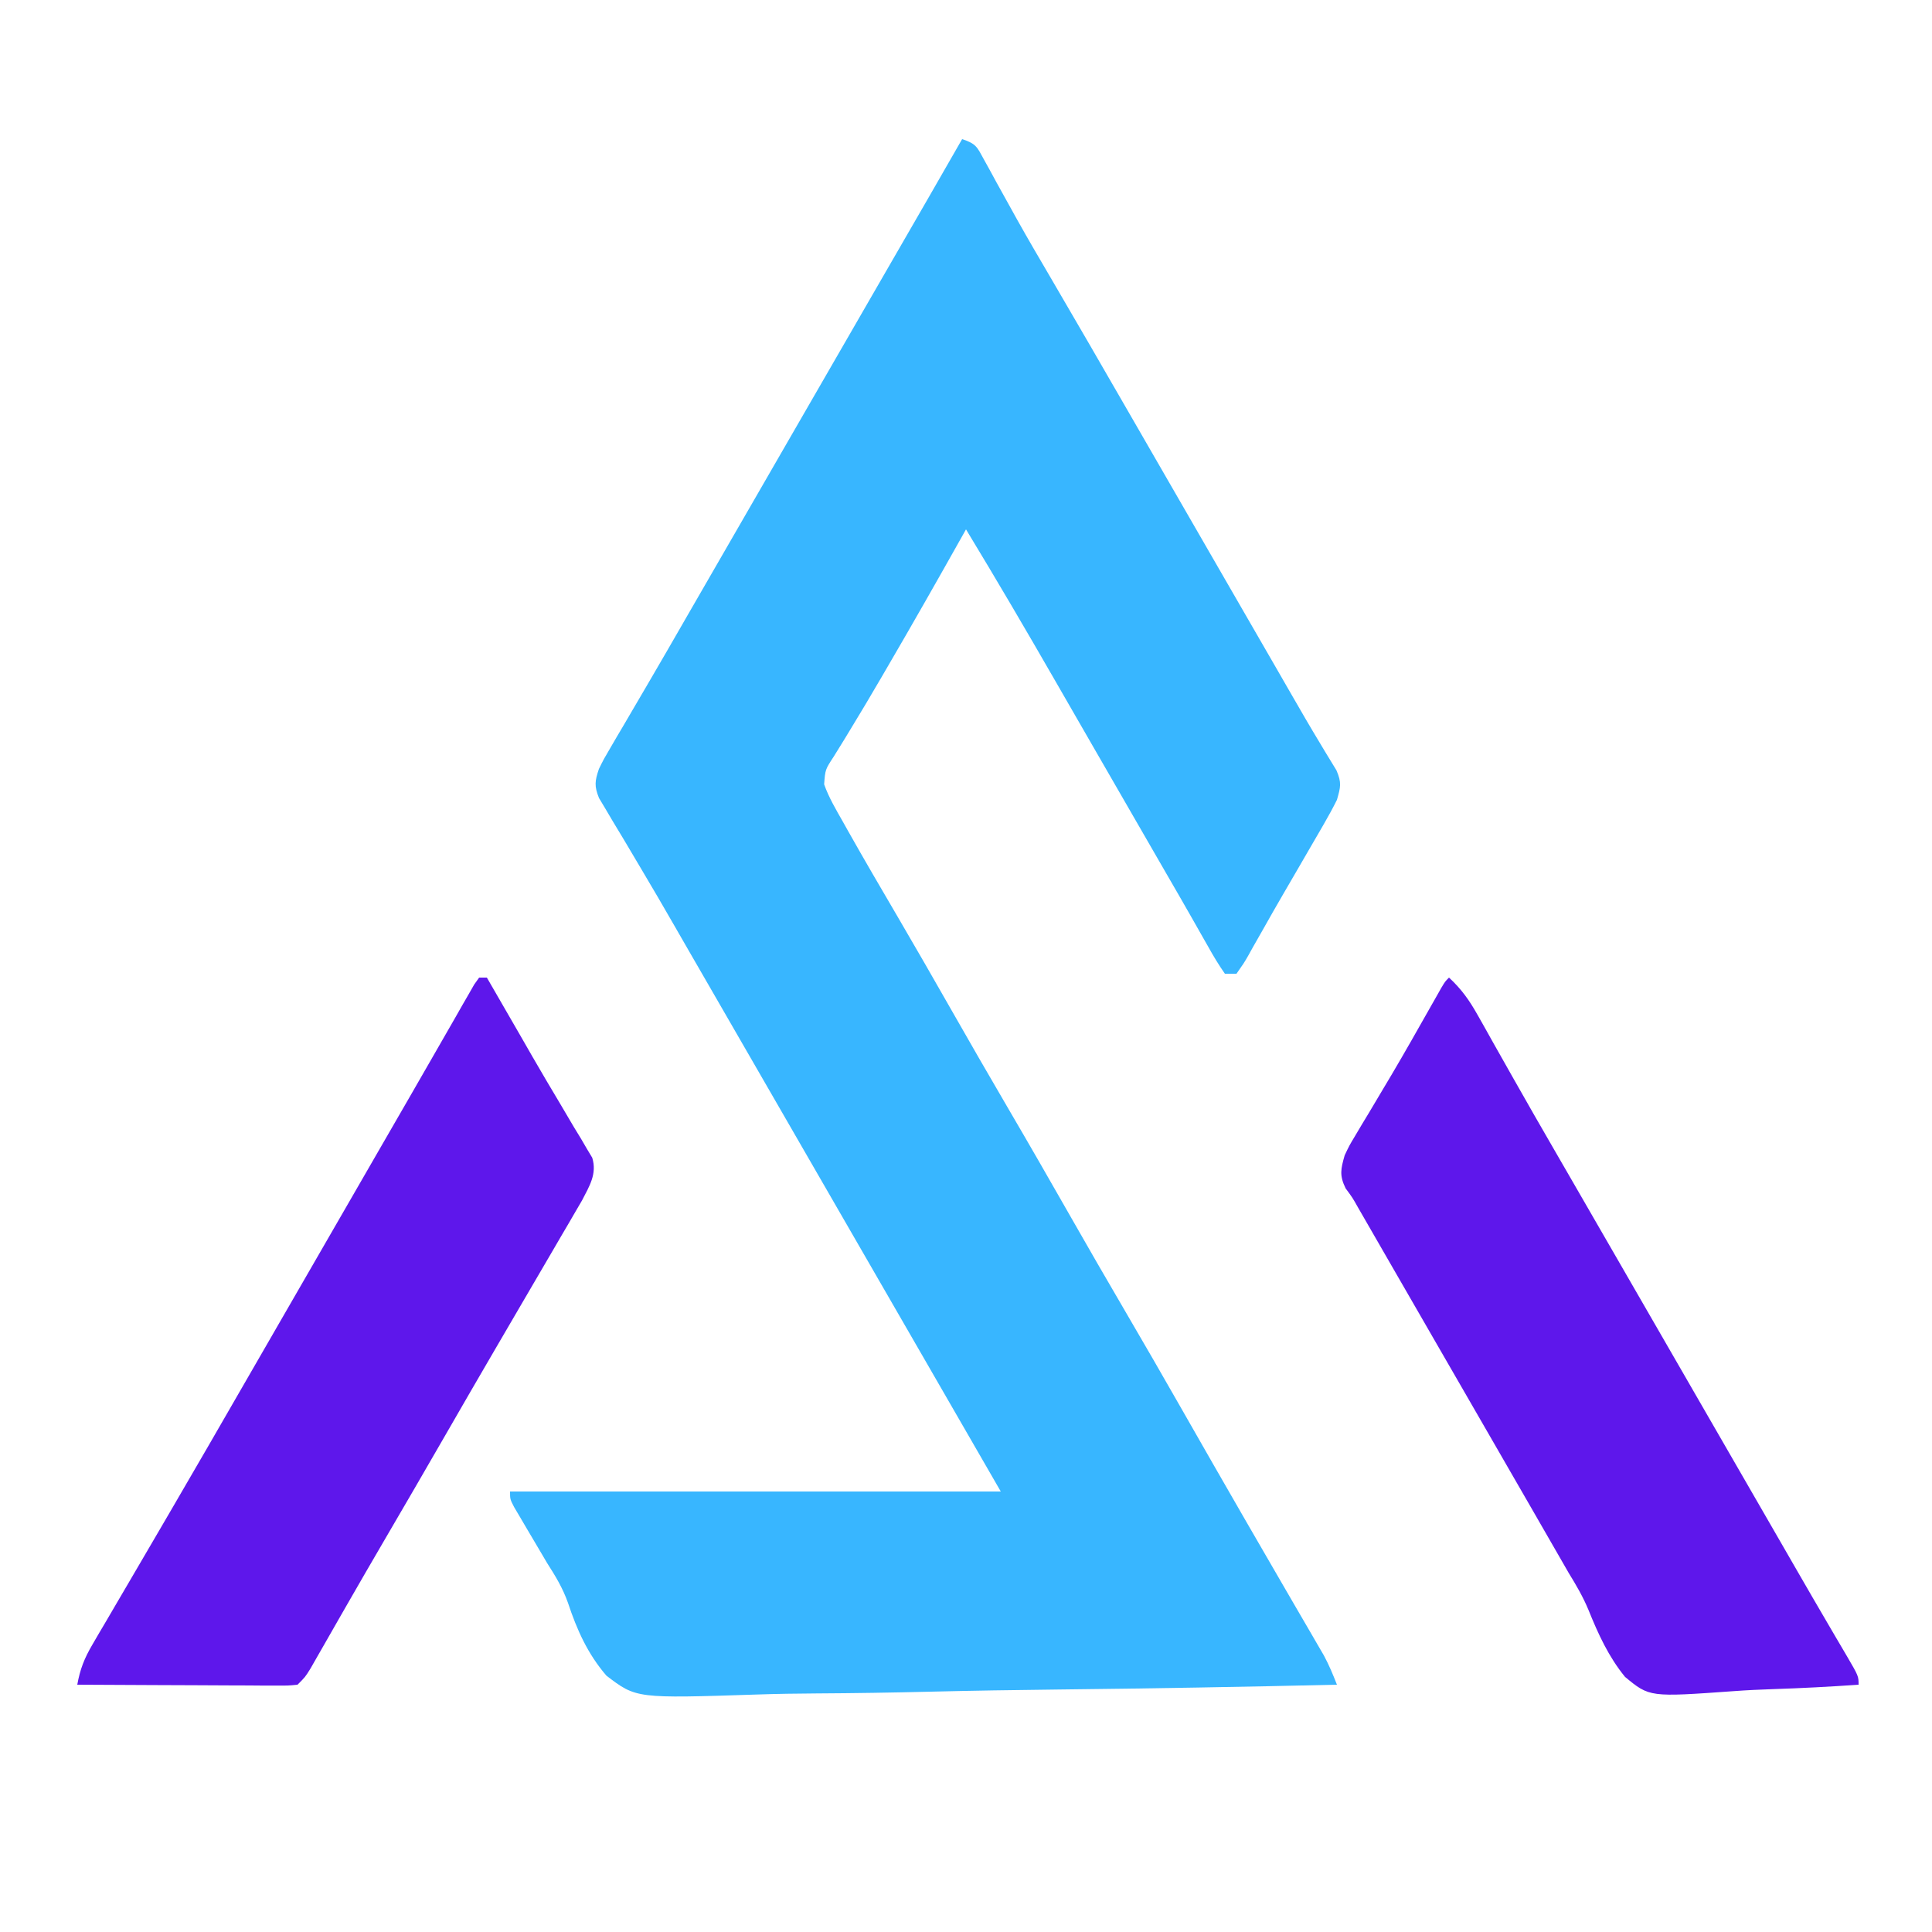
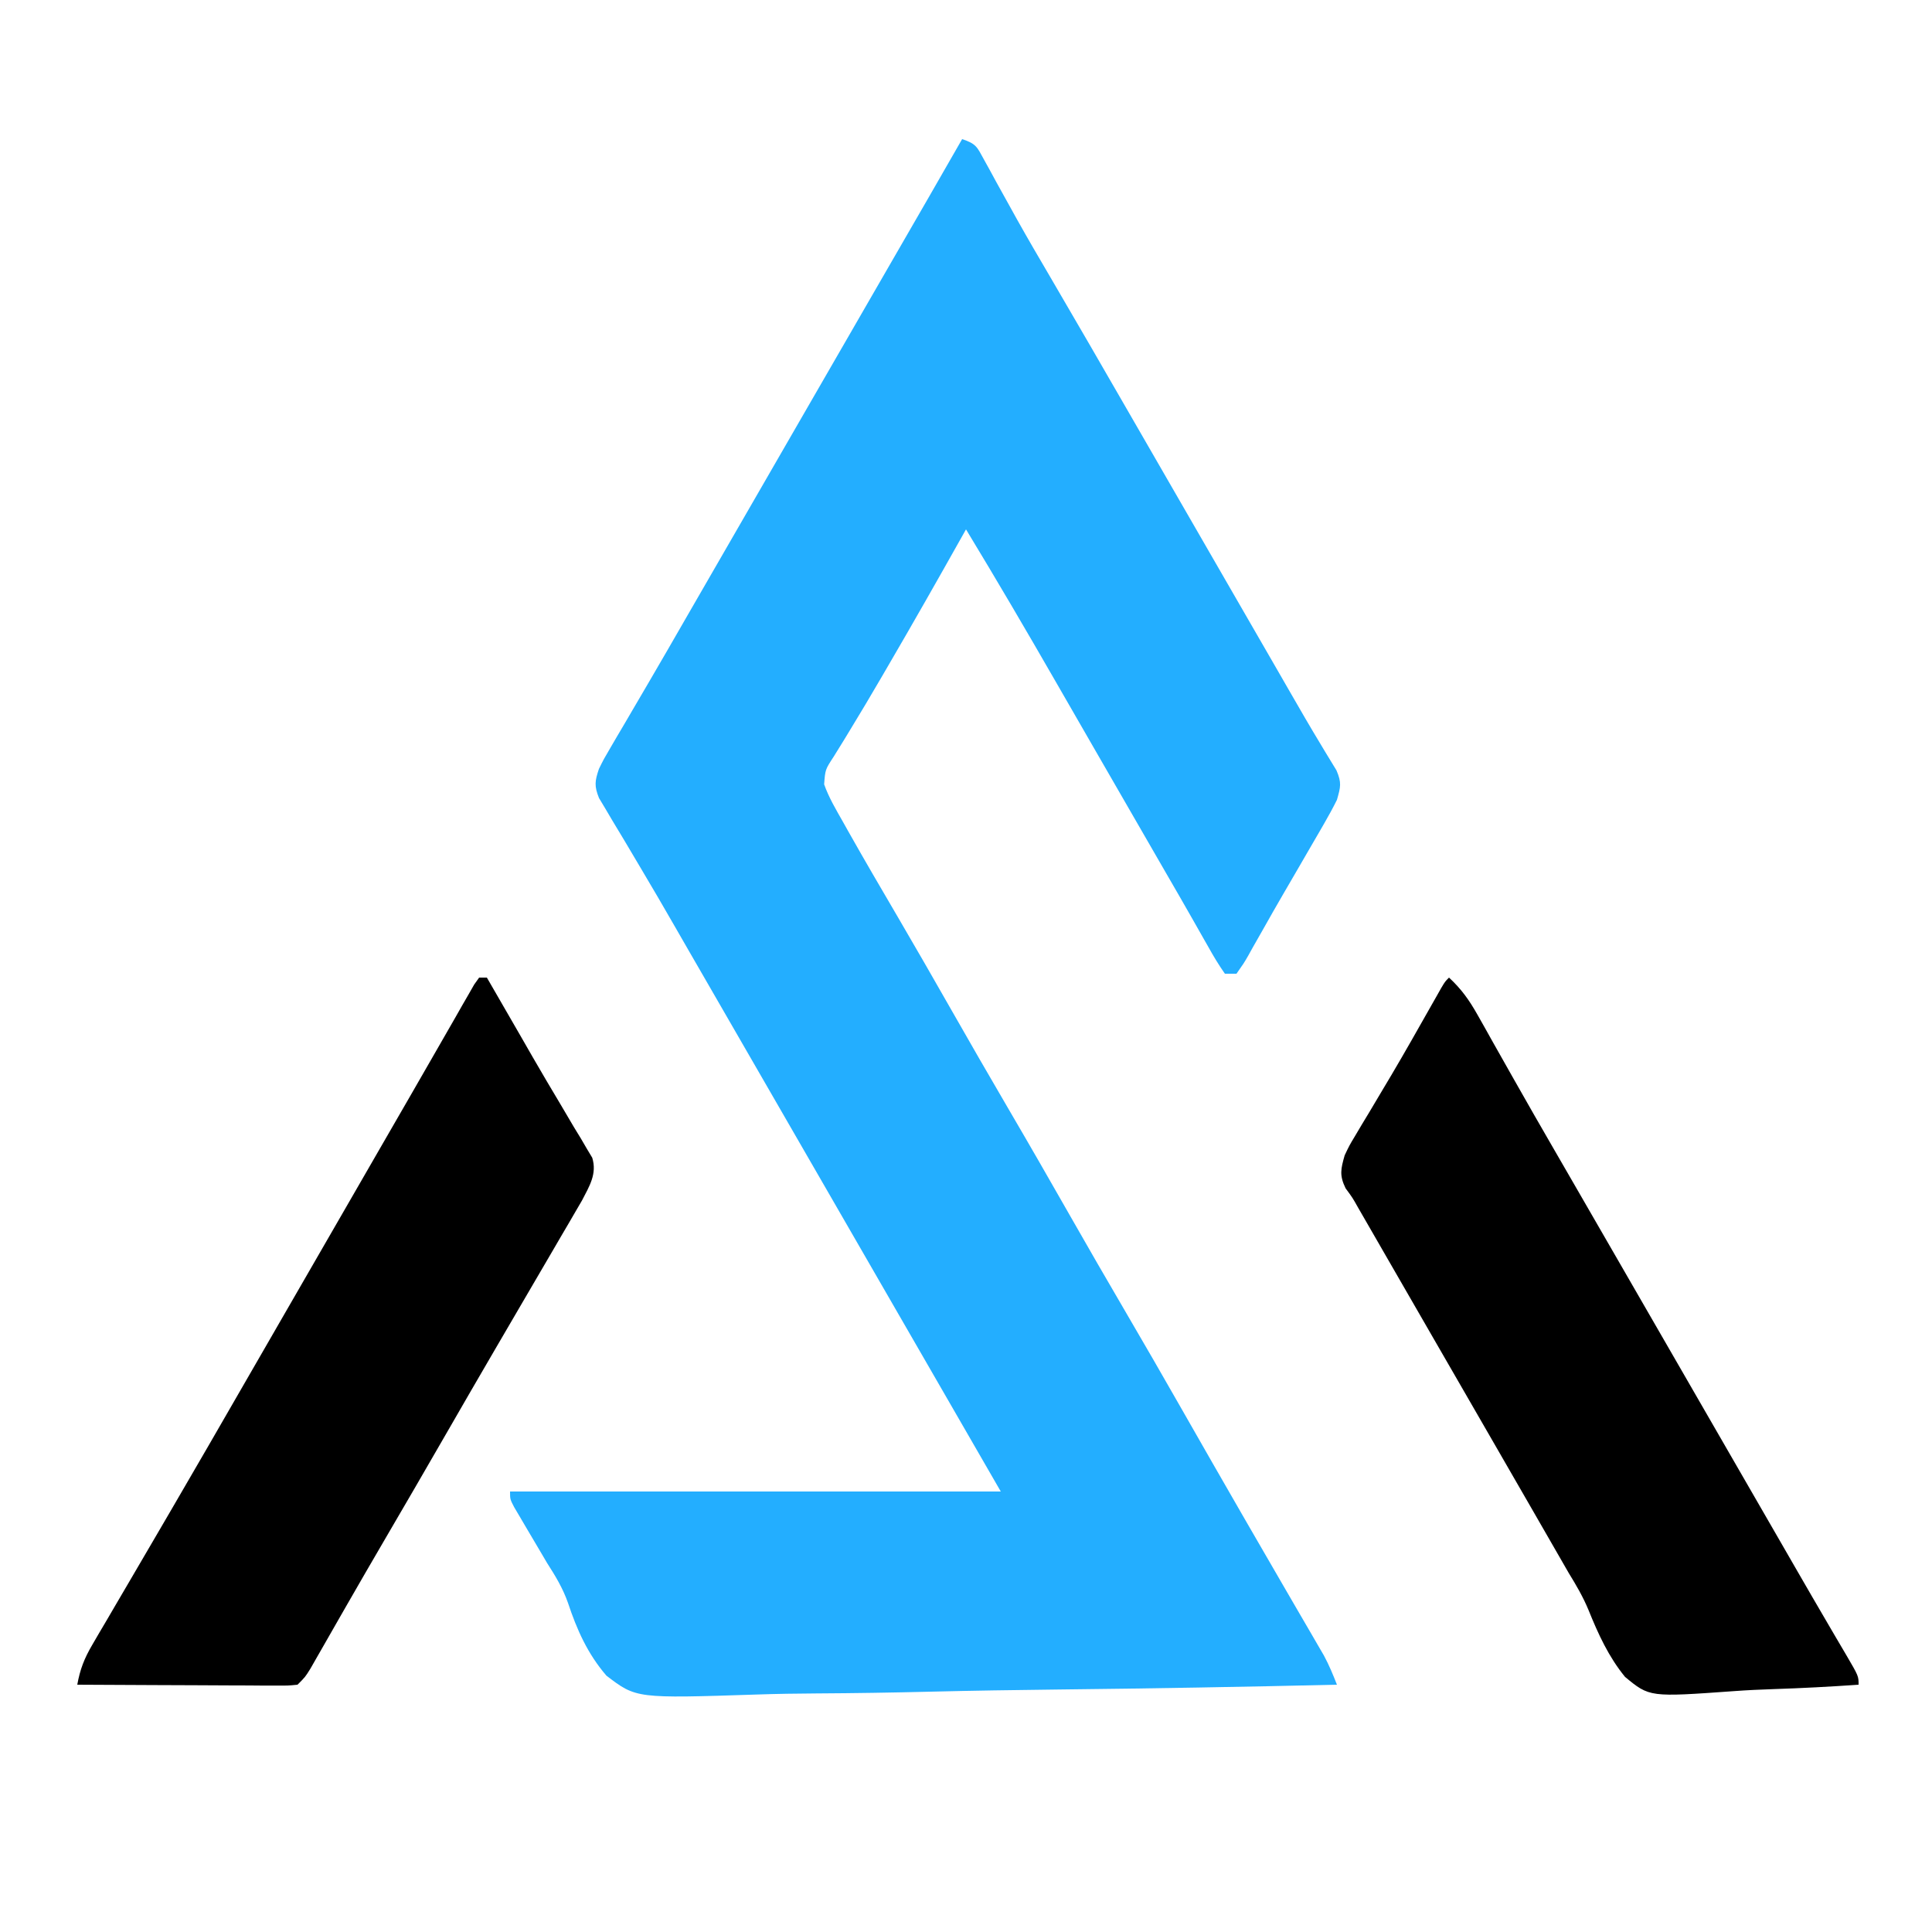
<svg xmlns="http://www.w3.org/2000/svg" version="1.1" width="500" height="500">
-   <path d="M0 0 C3.648 1.216 3.853 2.003 5.645 5.285 C6.149 6.196 6.654 7.106 7.173 8.044 C7.985 9.538 7.985 9.538 8.812 11.062 C9.987 13.183 11.163 15.303 12.34 17.422 C12.946 18.516 13.551 19.609 14.175 20.736 C17.007 25.802 19.938 30.808 22.875 35.812 C29.67 47.419 36.396 59.064 43.109 70.718 C46.237 76.147 49.369 81.573 52.5 87 C53.75 89.167 55 91.333 56.25 93.5 C57.178 95.109 57.178 95.109 58.125 96.75 C60 100 61.875 103.25 63.75 106.5 C64.369 107.573 64.989 108.647 65.627 109.753 C66.871 111.91 68.115 114.067 69.36 116.224 C73.233 122.938 77.108 129.652 80.984 136.365 C82.269 138.591 83.552 140.819 84.832 143.048 C87.435 147.577 90.043 152.1 92.754 156.566 C93.143 157.216 93.531 157.865 93.932 158.534 C94.903 160.15 95.888 161.757 96.875 163.363 C98.252 166.591 97.952 167.661 97 171 C95.987 173.041 94.896 175.044 93.754 177.016 C93.427 177.585 93.1 178.154 92.763 178.74 C91.703 180.581 90.633 182.416 89.562 184.25 C88.831 185.511 88.101 186.773 87.37 188.034 C85.922 190.534 84.47 193.031 83.015 195.527 C81.258 198.546 79.534 201.582 77.82 204.625 C76.943 206.167 76.065 207.708 75.188 209.25 C74.798 209.952 74.409 210.653 74.008 211.376 C72.918 213.266 72.918 213.266 71 216 C70.01 216 69.02 216 68 216 C66.424 213.736 65.083 211.53 63.75 209.125 C63.322 208.375 62.893 207.624 62.452 206.851 C61.49 205.165 60.532 203.476 59.578 201.786 C57.311 197.784 55.004 193.806 52.7 189.826 C50.771 186.492 48.848 183.154 46.926 179.816 C42.5 172.13 38.067 164.447 33.633 156.765 C30.465 151.276 27.301 145.785 24.145 140.289 C16.568 127.107 8.886 113.999 1 101 C0.68 101.571 0.359 102.142 0.029 102.73 C-6.298 113.992 -12.675 125.22 -19.188 136.375 C-19.767 137.37 -20.347 138.366 -20.944 139.392 C-23.636 144.003 -26.351 148.595 -29.141 153.148 C-29.616 153.932 -30.091 154.715 -30.581 155.522 C-31.459 156.963 -32.346 158.398 -33.245 159.826 C-35.431 163.163 -35.431 163.163 -35.712 166.986 C-34.489 170.445 -32.614 173.568 -30.812 176.75 C-30.372 177.536 -29.931 178.322 -29.477 179.131 C-25.266 186.605 -20.934 194.008 -16.597 201.409 C-12.01 209.242 -7.493 217.113 -3 225 C1.953 233.694 6.944 242.365 12 251 C17.404 260.228 22.727 269.5 28.021 278.791 C32.635 286.887 37.291 294.958 42 303 C47.032 311.595 52.004 320.223 56.938 328.875 C62.124 337.971 67.327 347.057 72.562 356.125 C73.471 357.699 73.471 357.699 74.397 359.305 C77.304 364.342 80.217 369.377 83.141 374.404 C84.532 376.796 85.92 379.19 87.309 381.584 C88.288 383.27 89.271 384.955 90.254 386.639 C91.143 388.173 91.143 388.173 92.051 389.738 C92.573 390.636 93.096 391.533 93.634 392.458 C94.959 394.924 95.983 397.396 97 400 C72.992 400.562 48.985 400.984 24.971 401.243 C13.82 401.367 2.673 401.535 -8.476 401.811 C-18.198 402.05 -27.918 402.205 -37.643 402.258 C-42.79 402.289 -47.929 402.362 -53.073 402.538 C-84.347 403.564 -84.347 403.564 -92.067 397.651 C-96.916 392.013 -99.68 385.829 -102.007 378.821 C-103.354 374.994 -105.247 371.888 -107.43 368.477 C-108.016 367.48 -108.603 366.484 -109.207 365.457 C-110.371 363.481 -111.538 361.507 -112.707 359.535 C-113.56 358.083 -113.56 358.083 -114.43 356.602 C-114.927 355.759 -115.425 354.917 -115.937 354.049 C-117 352 -117 352 -117 350 C-75.09 350 -33.18 350 10 350 C5.05 341.42 0.1 332.84 -5 324 C-26.25 287.167 -47.5 250.333 -68.75 213.5 C-69.68 211.889 -69.68 211.889 -70.629 210.245 C-71.868 208.096 -73.105 205.947 -74.34 203.796 C-77.266 198.705 -80.211 193.628 -83.223 188.587 C-84.648 186.2 -86.061 183.808 -87.474 181.414 C-88.478 179.724 -89.498 178.042 -90.518 176.361 C-91.12 175.338 -91.723 174.316 -92.344 173.262 C-92.882 172.364 -93.42 171.467 -93.975 170.542 C-95.227 167.436 -95.063 166.148 -94 163 C-92.748 160.458 -92.748 160.458 -91.148 157.738 C-90.552 156.715 -89.956 155.693 -89.342 154.639 C-88.693 153.541 -88.044 152.443 -87.375 151.312 C-86.695 150.151 -86.016 148.989 -85.338 147.826 C-83.928 145.412 -82.516 142.999 -81.101 140.588 C-77.869 135.077 -74.687 129.537 -71.5 124 C-70.25 121.833 -69 119.667 -67.75 117.5 C-67.131 116.427 -66.513 115.355 -65.875 114.25 C-30.25 52.5 -30.25 52.5 -28.372 49.245 C-27.131 47.094 -25.89 44.943 -24.649 42.792 C-21.735 37.74 -18.821 32.689 -15.906 27.638 C-14.873 25.849 -13.841 24.06 -12.809 22.271 C-11.513 20.027 -10.218 17.782 -8.922 15.537 C-5.937 10.364 -2.958 5.189 0 0 Z " fill="#38B6FF" transform="translate(249,36)" />
-   <path d="M0 0 C0.66 0 1.32 0 2 0 C8.029 10.412 8.029 10.412 10.717 15.097 C11.407 16.3 12.098 17.504 12.789 18.707 C13.137 19.314 13.486 19.921 13.845 20.546 C16.178 24.6 18.558 28.623 20.961 32.637 C22.162 34.674 23.362 36.712 24.562 38.75 C25.14 39.694 25.718 40.639 26.313 41.612 C26.83 42.498 27.347 43.384 27.879 44.297 C28.339 45.064 28.798 45.83 29.272 46.62 C30.556 50.816 28.538 53.954 26.618 57.687 C26.089 58.592 25.56 59.497 25.016 60.43 C24.418 61.46 23.819 62.49 23.203 63.551 C22.559 64.648 21.914 65.745 21.25 66.875 C20.572 68.037 19.895 69.2 19.219 70.363 C17.485 73.341 15.744 76.316 14.002 79.289 C12.472 81.902 10.947 84.517 9.422 87.133 C7.706 90.075 5.991 93.016 4.272 95.957 C-0.011 103.29 -4.261 110.641 -8.5 118 C-13.87 127.323 -19.271 136.627 -24.704 145.913 C-27.872 151.333 -31.019 156.764 -34.141 162.211 C-34.833 163.418 -35.526 164.625 -36.219 165.832 C-37.55 168.153 -38.878 170.476 -40.203 172.801 C-40.801 173.844 -41.399 174.886 -42.016 175.961 C-42.544 176.887 -43.073 177.813 -43.618 178.767 C-45 181 -45 181 -47 183 C-49.404 183.241 -49.404 183.241 -52.459 183.227 C-53.601 183.227 -54.742 183.227 -55.917 183.227 C-57.772 183.211 -57.772 183.211 -59.664 183.195 C-60.926 183.192 -62.189 183.19 -63.489 183.187 C-66.846 183.177 -70.203 183.159 -73.56 183.137 C-76.986 183.117 -80.411 183.108 -83.836 183.098 C-90.557 183.076 -97.279 183.042 -104 183 C-103.281 179.005 -102.175 176.183 -100.113 172.668 C-99.512 171.635 -98.911 170.602 -98.291 169.537 C-97.312 167.879 -97.312 167.879 -96.312 166.188 C-95.63 165.021 -94.949 163.853 -94.268 162.686 C-92.867 160.286 -91.462 157.889 -90.053 155.494 C-87.592 151.309 -85.147 147.114 -82.702 142.92 C-81.559 140.959 -80.415 138.999 -79.271 137.039 C-73.102 126.478 -66.996 115.881 -60.891 105.282 C-57.763 99.853 -54.631 94.427 -51.5 89 C-50.25 86.833 -49 84.667 -47.75 82.5 C-44 76 -44 76 -40.25 69.5 C-39.631 68.427 -39.012 67.355 -38.375 66.25 C-37.126 64.084 -35.876 61.919 -34.627 59.754 C-31.488 54.314 -28.35 48.873 -25.215 43.43 C-22.725 39.107 -20.231 34.787 -17.734 30.469 C-15.484 26.576 -13.242 22.678 -11.012 18.774 C-9.409 15.971 -7.797 13.174 -6.188 10.375 C-5.298 8.809 -5.298 8.809 -4.39 7.21 C-3.843 6.262 -3.295 5.313 -2.73 4.336 C-2.01 3.076 -2.01 3.076 -1.274 1.791 C-0.854 1.2 -0.433 0.609 0 0 Z " fill="#5E17EB" transform="translate(124,253)" />
-   <path d="M0 0 C3.174 2.926 5.253 5.843 7.363 9.602 C7.995 10.718 8.627 11.835 9.278 12.985 C9.956 14.198 10.634 15.412 11.312 16.625 C12.025 17.887 12.737 19.149 13.451 20.41 C14.551 22.354 15.65 24.299 16.748 26.245 C20.31 32.563 23.931 38.847 27.562 45.125 C28.803 47.273 30.044 49.422 31.285 51.57 C31.898 52.63 32.51 53.69 33.141 54.782 C36.263 60.187 39.381 65.593 42.5 71 C43.75 73.167 45 75.333 46.25 77.5 C68.75 116.5 68.75 116.5 70.626 119.752 C71.873 121.913 73.119 124.074 74.366 126.235 C77.541 131.738 80.716 137.242 83.891 142.746 C84.531 143.857 85.172 144.967 85.832 146.111 C87.096 148.304 88.36 150.496 89.623 152.689 C92.529 157.731 95.444 162.766 98.387 167.785 C98.905 168.671 99.422 169.556 99.956 170.469 C100.918 172.112 101.883 173.753 102.853 175.392 C106 180.777 106 180.777 106 183 C98.666 183.514 91.335 183.902 83.987 184.14 C80.572 184.254 77.169 184.408 73.761 184.66 C51.902 186.231 51.902 186.231 45.555 180.975 C41.294 175.759 38.618 169.895 36.111 163.683 C34.687 160.245 32.925 157.246 30.977 154.078 C29.858 152.136 28.741 150.193 27.625 148.25 C26.357 146.047 25.089 143.844 23.82 141.641 C23.189 140.543 22.558 139.445 21.907 138.314 C18.776 132.873 15.638 127.437 12.5 122 C11.25 119.833 10 117.667 8.75 115.5 C8.131 114.427 7.513 113.355 6.875 112.25 C1.25 102.5 1.25 102.5 -0.628 99.245 C-1.868 97.095 -3.108 94.946 -4.349 92.796 C-7.274 87.727 -10.198 82.657 -13.12 77.587 C-14.498 75.196 -15.876 72.805 -17.255 70.414 C-18.225 68.73 -19.196 67.046 -20.166 65.361 C-21.051 63.827 -21.051 63.827 -21.953 62.262 C-22.47 61.364 -22.988 60.467 -23.521 59.542 C-24.968 56.964 -24.968 56.964 -26.753 54.546 C-28.394 51.196 -28.014 49.55 -27 46 C-25.792 43.449 -25.792 43.449 -24.262 40.902 C-23.694 39.945 -23.127 38.988 -22.542 38.002 C-21.624 36.485 -21.624 36.485 -20.688 34.938 C-19.416 32.8 -18.145 30.662 -16.875 28.523 C-16.23 27.443 -15.586 26.362 -14.922 25.249 C-11.417 19.324 -8.036 13.328 -4.645 7.338 C-4.178 6.516 -3.711 5.694 -3.23 4.848 C-2.822 4.126 -2.414 3.404 -1.993 2.66 C-1 1 -1 1 0 0 Z " fill="#5E17EB" transform="translate(375,253)" />
+   <path d="M0 0 C3.648 1.216 3.853 2.003 5.645 5.285 C6.149 6.196 6.654 7.106 7.173 8.044 C7.985 9.538 7.985 9.538 8.812 11.062 C9.987 13.183 11.163 15.303 12.34 17.422 C12.946 18.516 13.551 19.609 14.175 20.736 C17.007 25.802 19.938 30.808 22.875 35.812 C29.67 47.419 36.396 59.064 43.109 70.718 C46.237 76.147 49.369 81.573 52.5 87 C53.75 89.167 55 91.333 56.25 93.5 C57.178 95.109 57.178 95.109 58.125 96.75 C60 100 61.875 103.25 63.75 106.5 C64.369 107.573 64.989 108.647 65.627 109.753 C66.871 111.91 68.115 114.067 69.36 116.224 C73.233 122.938 77.108 129.652 80.984 136.365 C82.269 138.591 83.552 140.819 84.832 143.048 C87.435 147.577 90.043 152.1 92.754 156.566 C93.143 157.216 93.531 157.865 93.932 158.534 C94.903 160.15 95.888 161.757 96.875 163.363 C98.252 166.591 97.952 167.661 97 171 C95.987 173.041 94.896 175.044 93.754 177.016 C93.427 177.585 93.1 178.154 92.763 178.74 C91.703 180.581 90.633 182.416 89.562 184.25 C88.831 185.511 88.101 186.773 87.37 188.034 C85.922 190.534 84.47 193.031 83.015 195.527 C81.258 198.546 79.534 201.582 77.82 204.625 C76.943 206.167 76.065 207.708 75.188 209.25 C74.798 209.952 74.409 210.653 74.008 211.376 C72.918 213.266 72.918 213.266 71 216 C70.01 216 69.02 216 68 216 C66.424 213.736 65.083 211.53 63.75 209.125 C63.322 208.375 62.893 207.624 62.452 206.851 C61.49 205.165 60.532 203.476 59.578 201.786 C57.311 197.784 55.004 193.806 52.7 189.826 C50.771 186.492 48.848 183.154 46.926 179.816 C42.5 172.13 38.067 164.447 33.633 156.765 C30.465 151.276 27.301 145.785 24.145 140.289 C16.568 127.107 8.886 113.999 1 101 C0.68 101.571 0.359 102.142 0.029 102.73 C-6.298 113.992 -12.675 125.22 -19.188 136.375 C-19.767 137.37 -20.347 138.366 -20.944 139.392 C-23.636 144.003 -26.351 148.595 -29.141 153.148 C-29.616 153.932 -30.091 154.715 -30.581 155.522 C-31.459 156.963 -32.346 158.398 -33.245 159.826 C-35.431 163.163 -35.431 163.163 -35.712 166.986 C-34.489 170.445 -32.614 173.568 -30.812 176.75 C-30.372 177.536 -29.931 178.322 -29.477 179.131 C-25.266 186.605 -20.934 194.008 -16.597 201.409 C-12.01 209.242 -7.493 217.113 -3 225 C1.953 233.694 6.944 242.365 12 251 C17.404 260.228 22.727 269.5 28.021 278.791 C32.635 286.887 37.291 294.958 42 303 C47.032 311.595 52.004 320.223 56.938 328.875 C62.124 337.971 67.327 347.057 72.562 356.125 C73.471 357.699 73.471 357.699 74.397 359.305 C77.304 364.342 80.217 369.377 83.141 374.404 C84.532 376.796 85.92 379.19 87.309 381.584 C88.288 383.27 89.271 384.955 90.254 386.639 C91.143 388.173 91.143 388.173 92.051 389.738 C92.573 390.636 93.096 391.533 93.634 392.458 C94.959 394.924 95.983 397.396 97 400 C72.992 400.562 48.985 400.984 24.971 401.243 C13.82 401.367 2.673 401.535 -8.476 401.811 C-18.198 402.05 -27.918 402.205 -37.643 402.258 C-42.79 402.289 -47.929 402.362 -53.073 402.538 C-84.347 403.564 -84.347 403.564 -92.067 397.651 C-96.916 392.013 -99.68 385.829 -102.007 378.821 C-103.354 374.994 -105.247 371.888 -107.43 368.477 C-108.016 367.48 -108.603 366.484 -109.207 365.457 C-110.371 363.481 -111.538 361.507 -112.707 359.535 C-113.56 358.083 -113.56 358.083 -114.43 356.602 C-114.927 355.759 -115.425 354.917 -115.937 354.049 C-117 352 -117 352 -117 350 C-75.09 350 -33.18 350 10 350 C5.05 341.42 0.1 332.84 -5 324 C-26.25 287.167 -47.5 250.333 -68.75 213.5 C-69.68 211.889 -69.68 211.889 -70.629 210.245 C-71.868 208.096 -73.105 205.947 -74.34 203.796 C-77.266 198.705 -80.211 193.628 -83.223 188.587 C-84.648 186.2 -86.061 183.808 -87.474 181.414 C-88.478 179.724 -89.498 178.042 -90.518 176.361 C-91.12 175.338 -91.723 174.316 -92.344 173.262 C-92.882 172.364 -93.42 171.467 -93.975 170.542 C-95.227 167.436 -95.063 166.148 -94 163 C-92.748 160.458 -92.748 160.458 -91.148 157.738 C-90.552 156.715 -89.956 155.693 -89.342 154.639 C-88.693 153.541 -88.044 152.443 -87.375 151.312 C-86.695 150.151 -86.016 148.989 -85.338 147.826 C-83.928 145.412 -82.516 142.999 -81.101 140.588 C-77.869 135.077 -74.687 129.537 -71.5 124 C-70.25 121.833 -69 119.667 -67.75 117.5 C-67.131 116.427 -66.513 115.355 -65.875 114.25 C-30.25 52.5 -30.25 52.5 -28.372 49.245 C-27.131 47.094 -25.89 44.943 -24.649 42.792 C-21.735 37.74 -18.821 32.689 -15.906 27.638 C-14.873 25.849 -13.841 24.06 -12.809 22.271 C-11.513 20.027 -10.218 17.782 -8.922 15.537 C-5.937 10.364 -2.958 5.189 0 0 Z " fill="#23AEFF" transform="translate(249,36)" />
+   <path d="M0 0 C0.66 0 1.32 0 2 0 C8.029 10.412 8.029 10.412 10.717 15.097 C11.407 16.3 12.098 17.504 12.789 18.707 C13.137 19.314 13.486 19.921 13.845 20.546 C16.178 24.6 18.558 28.623 20.961 32.637 C22.162 34.674 23.362 36.712 24.562 38.75 C25.14 39.694 25.718 40.639 26.313 41.612 C26.83 42.498 27.347 43.384 27.879 44.297 C28.339 45.064 28.798 45.83 29.272 46.62 C30.556 50.816 28.538 53.954 26.618 57.687 C26.089 58.592 25.56 59.497 25.016 60.43 C24.418 61.46 23.819 62.49 23.203 63.551 C22.559 64.648 21.914 65.745 21.25 66.875 C20.572 68.037 19.895 69.2 19.219 70.363 C17.485 73.341 15.744 76.316 14.002 79.289 C12.472 81.902 10.947 84.517 9.422 87.133 C7.706 90.075 5.991 93.016 4.272 95.957 C-0.011 103.29 -4.261 110.641 -8.5 118 C-13.87 127.323 -19.271 136.627 -24.704 145.913 C-27.872 151.333 -31.019 156.764 -34.141 162.211 C-34.833 163.418 -35.526 164.625 -36.219 165.832 C-37.55 168.153 -38.878 170.476 -40.203 172.801 C-40.801 173.844 -41.399 174.886 -42.016 175.961 C-42.544 176.887 -43.073 177.813 -43.618 178.767 C-45 181 -45 181 -47 183 C-49.404 183.241 -49.404 183.241 -52.459 183.227 C-53.601 183.227 -54.742 183.227 -55.917 183.227 C-57.772 183.211 -57.772 183.211 -59.664 183.195 C-60.926 183.192 -62.189 183.19 -63.489 183.187 C-66.846 183.177 -70.203 183.159 -73.56 183.137 C-76.986 183.117 -80.411 183.108 -83.836 183.098 C-90.557 183.076 -97.279 183.042 -104 183 C-103.281 179.005 -102.175 176.183 -100.113 172.668 C-99.512 171.635 -98.911 170.602 -98.291 169.537 C-97.312 167.879 -97.312 167.879 -96.312 166.188 C-95.63 165.021 -94.949 163.853 -94.268 162.686 C-92.867 160.286 -91.462 157.889 -90.053 155.494 C-87.592 151.309 -85.147 147.114 -82.702 142.92 C-81.559 140.959 -80.415 138.999 -79.271 137.039 C-73.102 126.478 -66.996 115.881 -60.891 105.282 C-57.763 99.853 -54.631 94.427 -51.5 89 C-50.25 86.833 -49 84.667 -47.75 82.5 C-44 76 -44 76 -40.25 69.5 C-39.631 68.427 -39.012 67.355 -38.375 66.25 C-37.126 64.084 -35.876 61.919 -34.627 59.754 C-31.488 54.314 -28.35 48.873 -25.215 43.43 C-22.725 39.107 -20.231 34.787 -17.734 30.469 C-15.484 26.576 -13.242 22.678 -11.012 18.774 C-9.409 15.971 -7.797 13.174 -6.188 10.375 C-5.298 8.809 -5.298 8.809 -4.39 7.21 C-3.843 6.262 -3.295 5.313 -2.73 4.336 C-2.01 3.076 -2.01 3.076 -1.274 1.791 C-0.854 1.2 -0.433 0.609 0 0 Z " fill="#000000" transform="translate(124,253)" />
+   <path d="M0 0 C3.174 2.926 5.253 5.843 7.363 9.602 C7.995 10.718 8.627 11.835 9.278 12.985 C9.956 14.198 10.634 15.412 11.312 16.625 C12.025 17.887 12.737 19.149 13.451 20.41 C14.551 22.354 15.65 24.299 16.748 26.245 C20.31 32.563 23.931 38.847 27.562 45.125 C28.803 47.273 30.044 49.422 31.285 51.57 C31.898 52.63 32.51 53.69 33.141 54.782 C36.263 60.187 39.381 65.593 42.5 71 C43.75 73.167 45 75.333 46.25 77.5 C68.75 116.5 68.75 116.5 70.626 119.752 C71.873 121.913 73.119 124.074 74.366 126.235 C77.541 131.738 80.716 137.242 83.891 142.746 C84.531 143.857 85.172 144.967 85.832 146.111 C87.096 148.304 88.36 150.496 89.623 152.689 C92.529 157.731 95.444 162.766 98.387 167.785 C98.905 168.671 99.422 169.556 99.956 170.469 C100.918 172.112 101.883 173.753 102.853 175.392 C106 180.777 106 180.777 106 183 C98.666 183.514 91.335 183.902 83.987 184.14 C80.572 184.254 77.169 184.408 73.761 184.66 C51.902 186.231 51.902 186.231 45.555 180.975 C41.294 175.759 38.618 169.895 36.111 163.683 C34.687 160.245 32.925 157.246 30.977 154.078 C29.858 152.136 28.741 150.193 27.625 148.25 C26.357 146.047 25.089 143.844 23.82 141.641 C23.189 140.543 22.558 139.445 21.907 138.314 C18.776 132.873 15.638 127.437 12.5 122 C11.25 119.833 10 117.667 8.75 115.5 C8.131 114.427 7.513 113.355 6.875 112.25 C1.25 102.5 1.25 102.5 -0.628 99.245 C-1.868 97.095 -3.108 94.946 -4.349 92.796 C-7.274 87.727 -10.198 82.657 -13.12 77.587 C-14.498 75.196 -15.876 72.805 -17.255 70.414 C-18.225 68.73 -19.196 67.046 -20.166 65.361 C-21.051 63.827 -21.051 63.827 -21.953 62.262 C-22.47 61.364 -22.988 60.467 -23.521 59.542 C-24.968 56.964 -24.968 56.964 -26.753 54.546 C-28.394 51.196 -28.014 49.55 -27 46 C-25.792 43.449 -25.792 43.449 -24.262 40.902 C-23.694 39.945 -23.127 38.988 -22.542 38.002 C-21.624 36.485 -21.624 36.485 -20.688 34.938 C-19.416 32.8 -18.145 30.662 -16.875 28.523 C-16.23 27.443 -15.586 26.362 -14.922 25.249 C-11.417 19.324 -8.036 13.328 -4.645 7.338 C-4.178 6.516 -3.711 5.694 -3.23 4.848 C-2.822 4.126 -2.414 3.404 -1.993 2.66 C-1 1 -1 1 0 0 Z " fill="#000000" transform="translate(375,253)" />
</svg>
